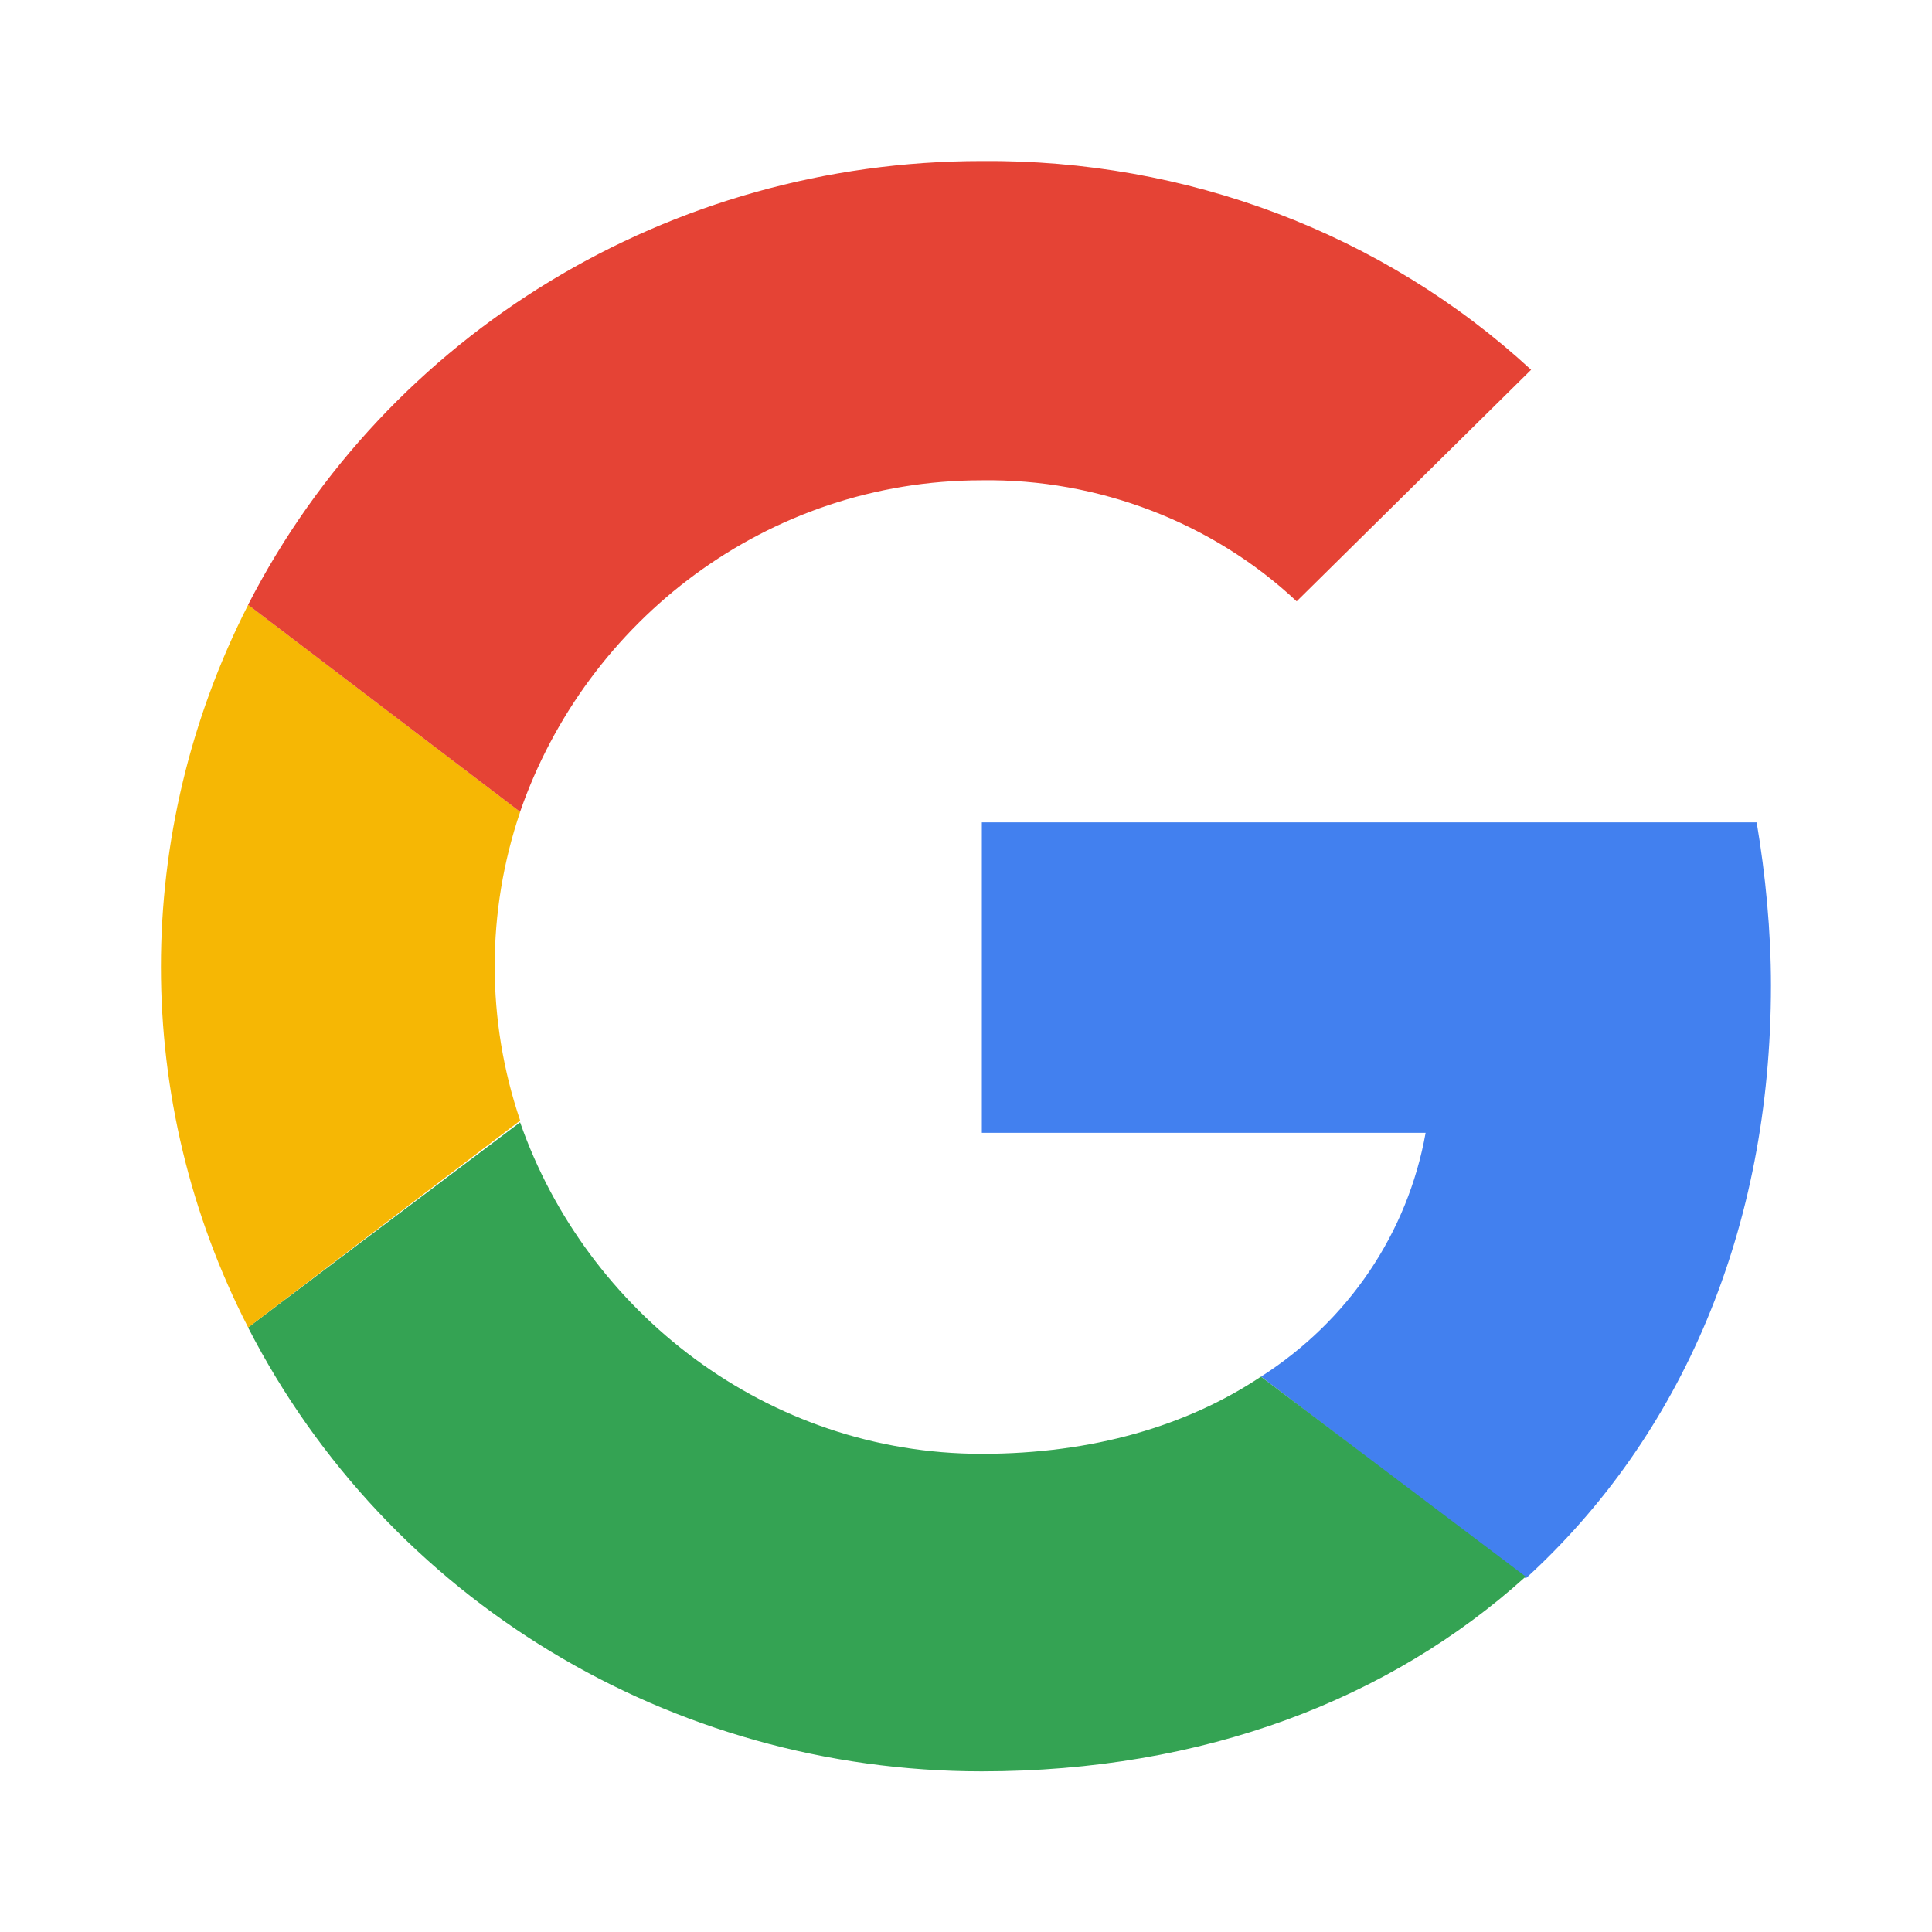
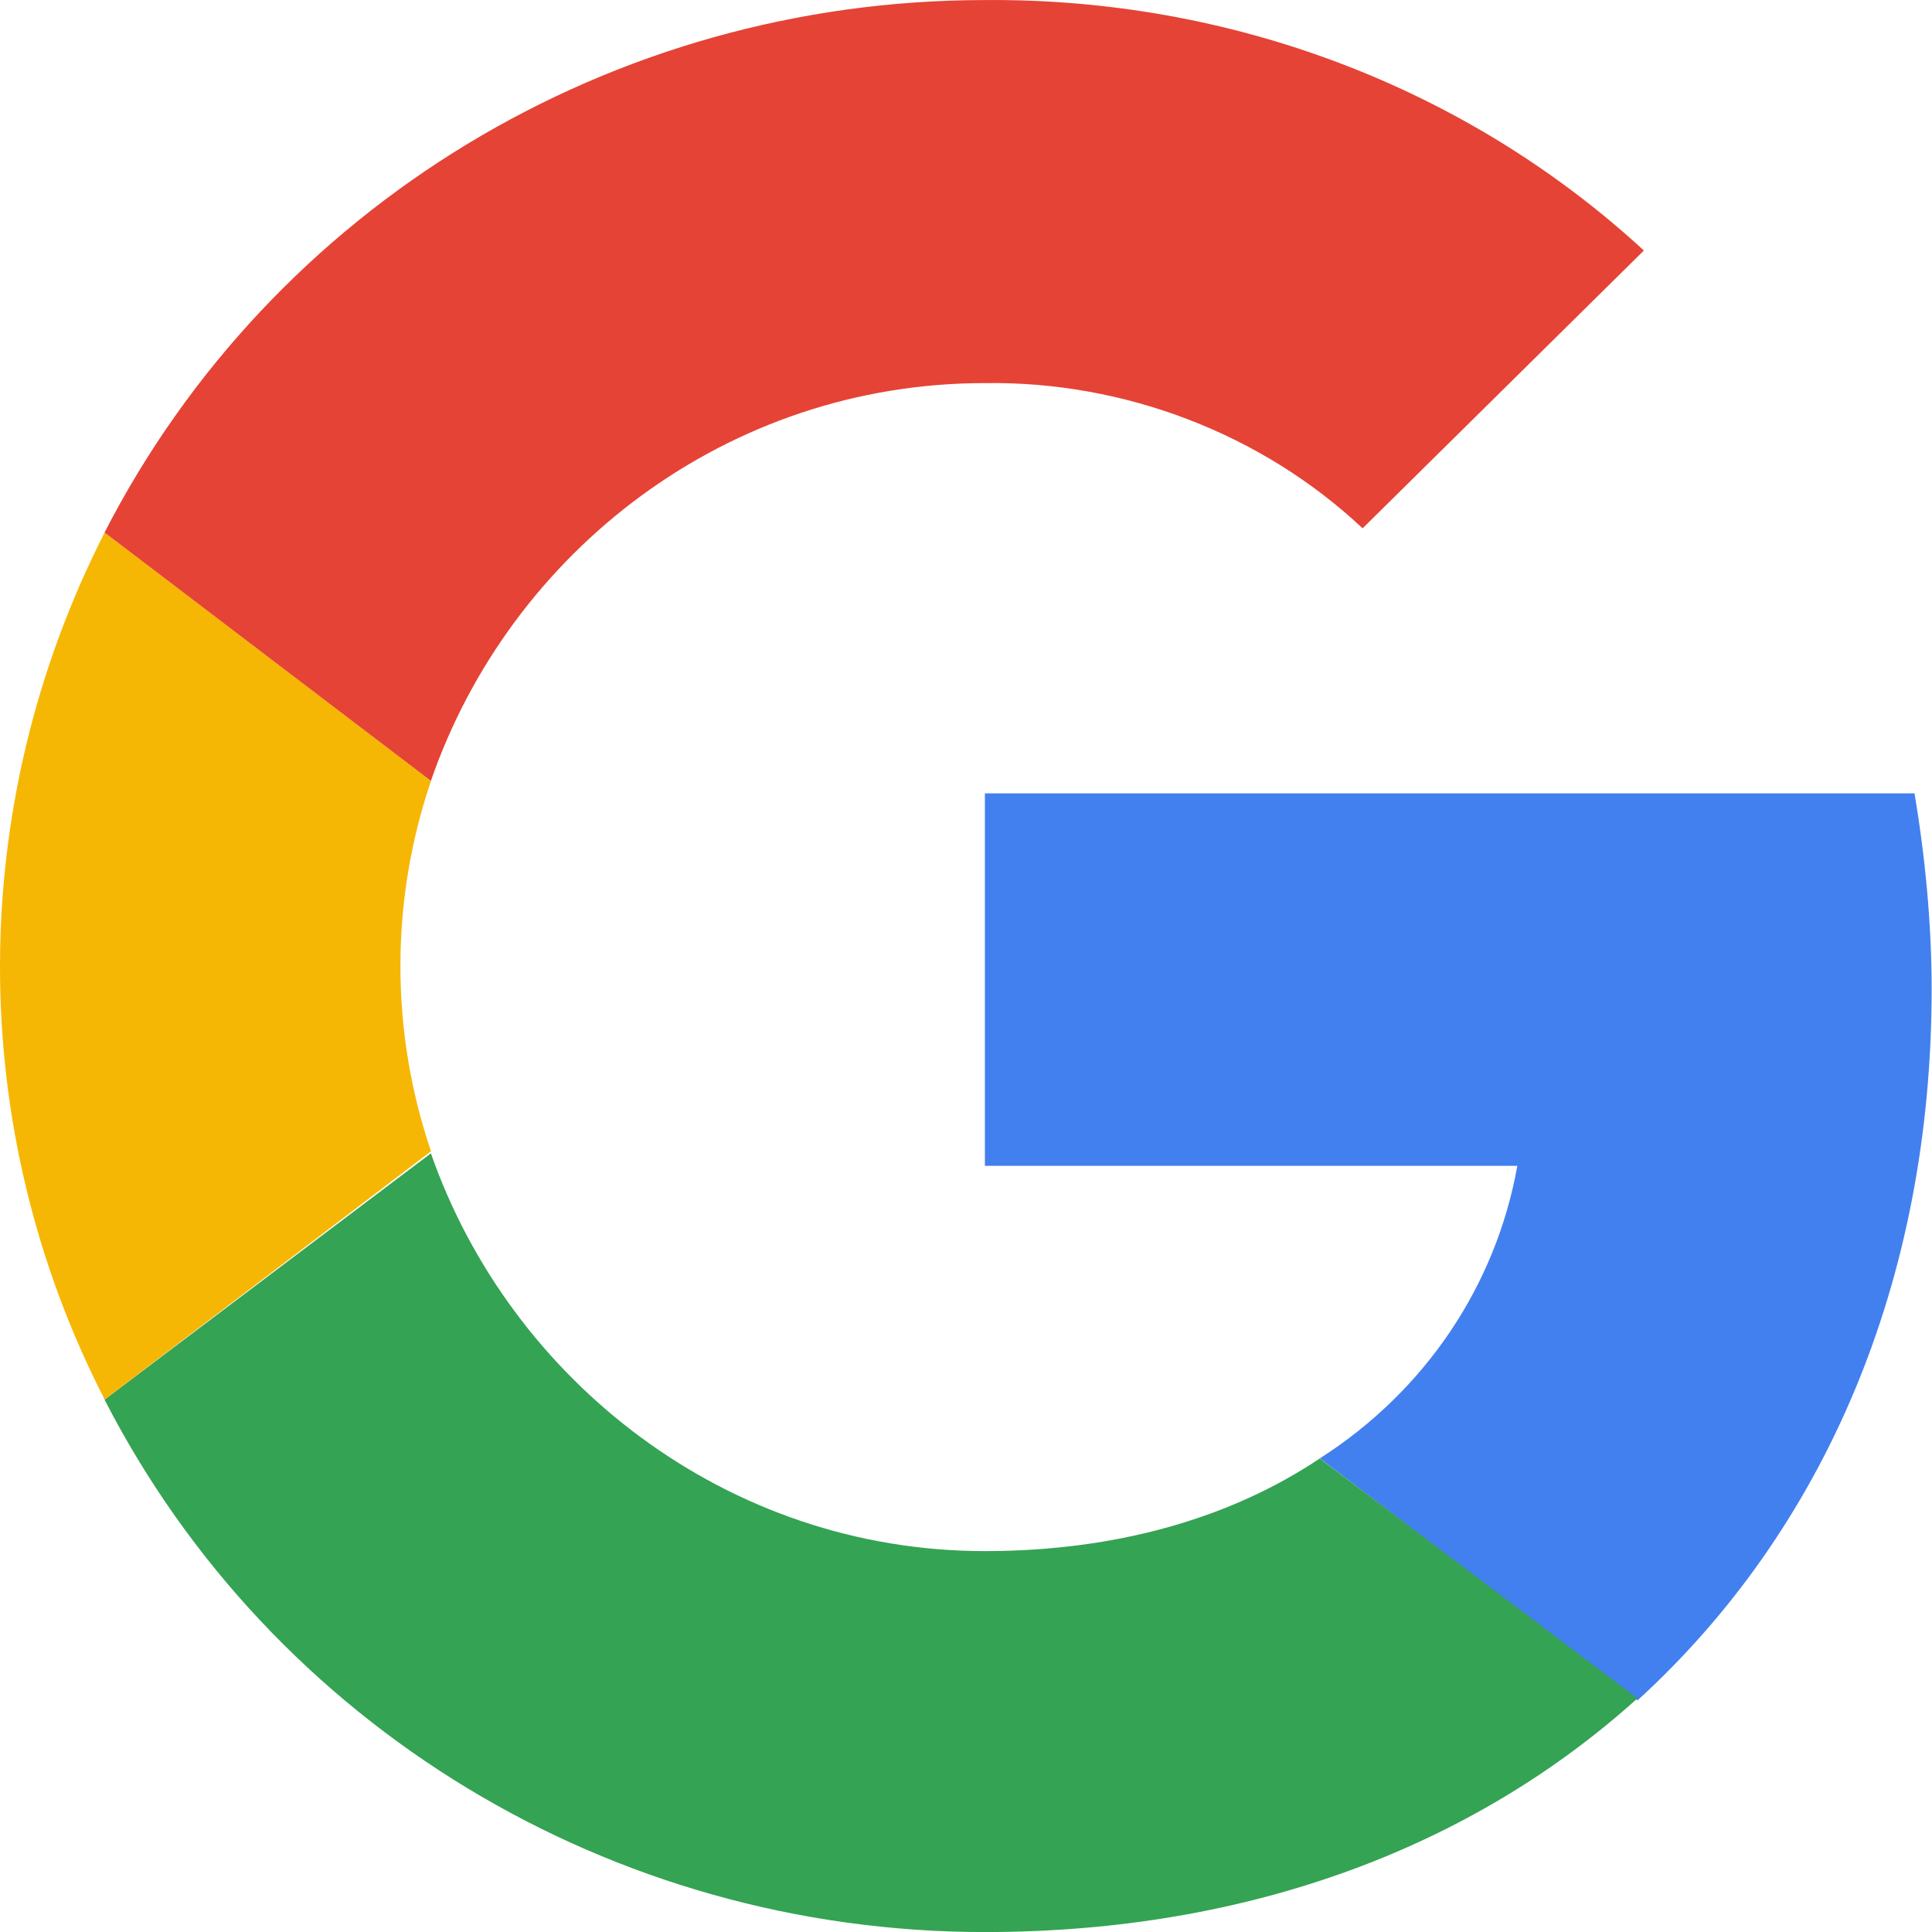
- <svg xmlns="http://www.w3.org/2000/svg" width="20" height="20" viewBox="0 0 20 20" fill="none">
-   <path d="M18.333 10.201C18.333 9.639 18.277 9.057 18.185 8.513H10.164V11.727H14.758C14.573 12.762 13.961 13.67 13.054 14.251L15.795 16.339C17.407 14.868 18.333 12.726 18.333 10.201Z" fill="#4280EF" />
-   <path d="M10.163 18.337C12.46 18.337 14.387 17.592 15.794 16.321L13.053 14.251C12.293 14.759 11.312 15.05 10.163 15.05C7.94 15.05 6.069 13.579 5.384 11.618L2.568 13.742C4.013 16.557 6.94 18.337 10.163 18.337Z" fill="#34A353" />
-   <path d="M5.385 11.6C5.033 10.565 5.033 9.439 5.385 8.404L2.569 6.261C1.365 8.622 1.365 11.4 2.569 13.742L5.385 11.6Z" fill="#F6B704" />
-   <path d="M10.163 4.972C11.367 4.954 12.553 5.408 13.423 6.225L15.85 3.828C14.312 2.411 12.275 1.649 10.163 1.667C6.94 1.667 4.013 3.446 2.568 6.261L5.384 8.404C6.069 6.424 7.94 4.972 10.163 4.972Z" fill="#E54335" />
+ <svg xmlns="http://www.w3.org/2000/svg" width="16.667" height="16.67" viewBox="0 0 16.667 16.67" fill="none" version="1.1" id="svg4">
+   <defs id="defs4" />
+   <g id="g4" transform="translate(-1.666012,-1.666503)">
+     <path d="m 18.333,10.201 c 0,-0.563 -0.056,-1.144 -0.148,-1.689 h -8.021 v 3.214 h 4.594 c -0.185,1.035 -0.796,1.943 -1.704,2.524 l 2.741,2.088 c 1.612,-1.471 2.538,-3.614 2.538,-6.138 z" fill="#4280ef" id="path1" />
+     <path d="m 10.163,18.337 c 2.297,0 4.223,-0.745 5.631,-2.016 l -2.741,-2.07 c -0.759,0.508 -1.741,0.799 -2.89,0.799 -2.223,0 -4.094,-1.471 -4.779,-3.432 l -2.816,2.125 c 1.445,2.815 4.372,4.594 7.595,4.594 z" fill="#34a353" id="path2" />
+     <path d="m 5.385,11.6 c -0.352,-1.035 -0.352,-2.161 0,-3.196 L 2.569,6.261 c -1.204,2.361 -1.204,5.139 0,7.481 z" fill="#f6b704" id="path3" />
+     <path d="m 10.163,4.972 c 1.204,-0.018 2.39,0.436 3.26,1.253 L 15.85,3.828 c -1.538,-1.416 -3.575,-2.179 -5.687,-2.161 -3.223,0 -6.15,1.78 -7.595,4.594 L 5.384,8.404 C 6.069,6.424 7.94,4.972 10.163,4.972 Z" fill="#e54335" id="path4" />
+   </g>
</svg>
